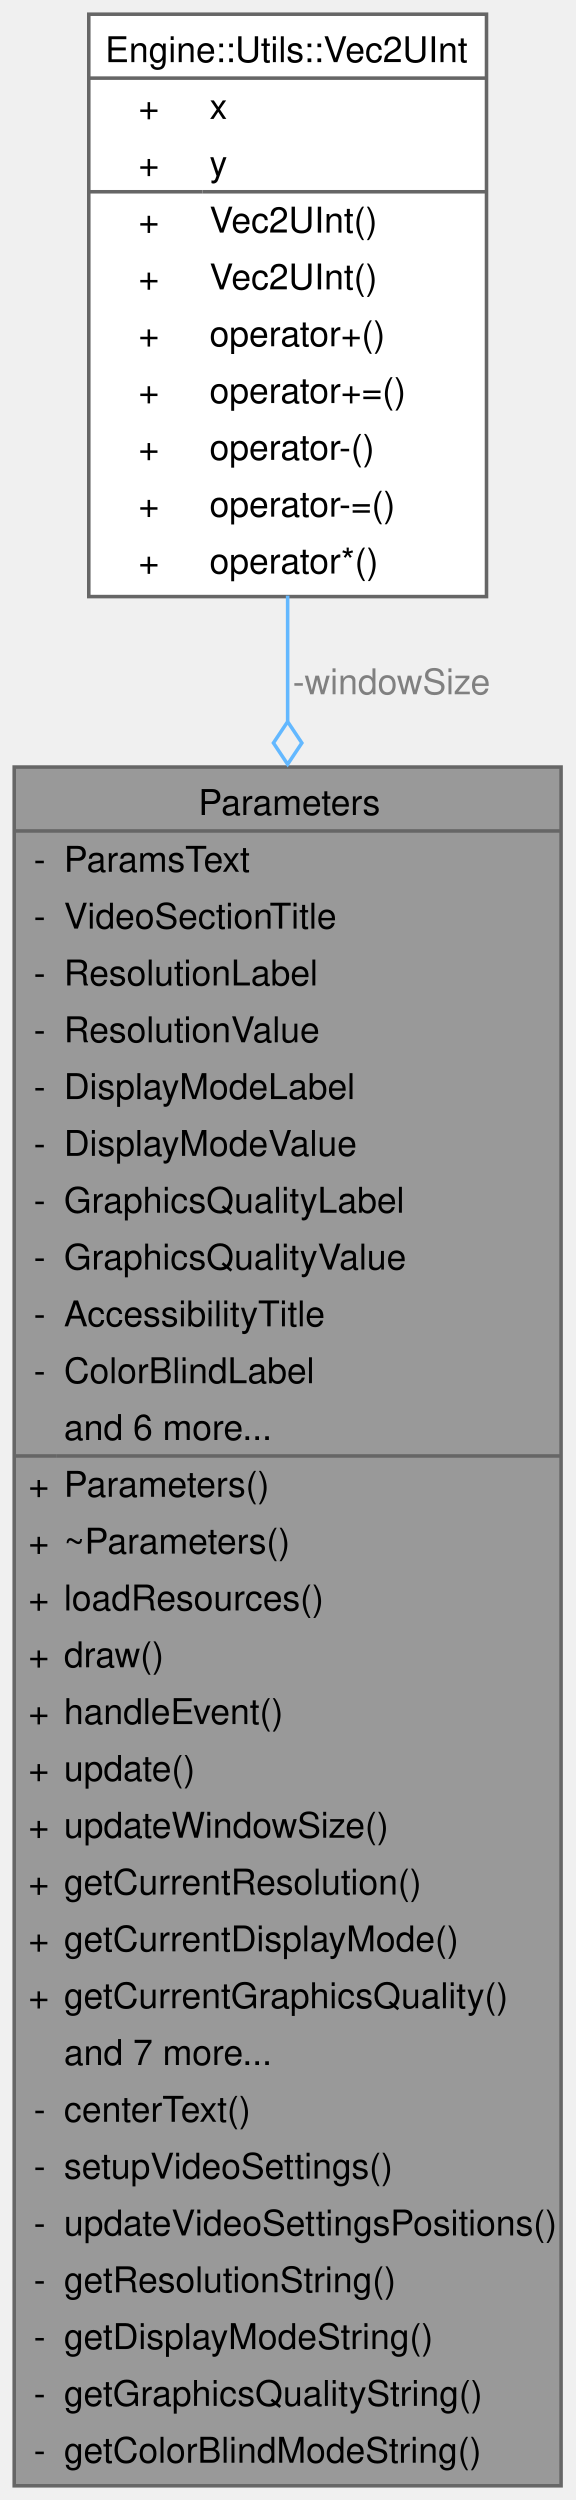
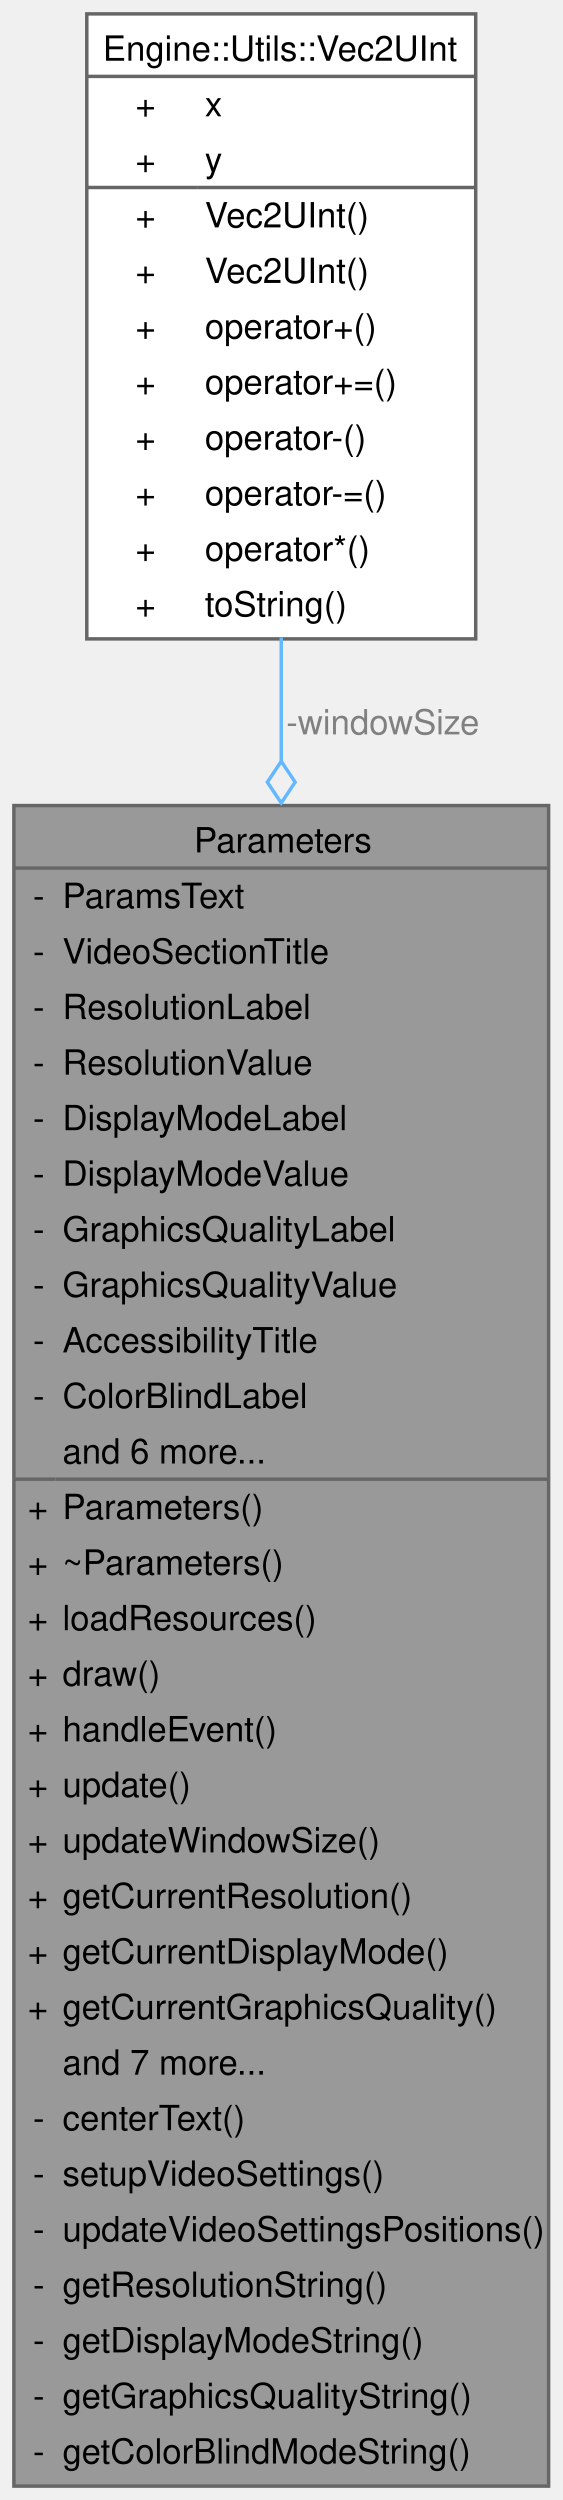
- <svg xmlns="http://www.w3.org/2000/svg" xmlns:xlink="http://www.w3.org/1999/xlink" width="162pt" height="704pt" viewBox="0.00 0.00 162.00 704.00">
-   <g id="graph0" class="graph" transform="scale(1 1) rotate(0) translate(4 700)">
+ <svg xmlns="http://www.w3.org/2000/svg" xmlns:xlink="http://www.w3.org/1999/xlink" width="162pt" height="720pt" viewBox="0.00 0.00 162.00 720.00">
+   <g id="graph0" class="graph" transform="scale(1 1) rotate(0) translate(4 716)">
    <g id="Node000001" class="node">
      <g id="a_Node000001">
        <a xlink:title=" ">
          <polygon fill="#999999" stroke="none" points="154,-484 0,-484 0,0 154,0 154,-484" />
          <text text-anchor="start" x="51.88" y="-470.5" font-family="Helvetica,sans-Serif" font-size="10.00">Parameters</text>
          <text text-anchor="start" x="5.5" y="-454.5" font-family="Helvetica,sans-Serif" font-size="10.00">-</text>
          <text text-anchor="start" x="14" y="-454.5" font-family="Helvetica,sans-Serif" font-size="10.00">ParamsText</text>
          <text text-anchor="start" x="5.5" y="-438.5" font-family="Helvetica,sans-Serif" font-size="10.00">-</text>
          <text text-anchor="start" x="14" y="-438.5" font-family="Helvetica,sans-Serif" font-size="10.00">VideoSectionTitle</text>
          <text text-anchor="start" x="5.5" y="-422.5" font-family="Helvetica,sans-Serif" font-size="10.00">-</text>
          <text text-anchor="start" x="14" y="-422.5" font-family="Helvetica,sans-Serif" font-size="10.00">ResolutionLabel</text>
          <text text-anchor="start" x="5.5" y="-406.5" font-family="Helvetica,sans-Serif" font-size="10.00">-</text>
          <text text-anchor="start" x="14" y="-406.5" font-family="Helvetica,sans-Serif" font-size="10.00">ResolutionValue</text>
          <text text-anchor="start" x="5.5" y="-390.5" font-family="Helvetica,sans-Serif" font-size="10.00">-</text>
          <text text-anchor="start" x="14" y="-390.5" font-family="Helvetica,sans-Serif" font-size="10.00">DisplayModeLabel</text>
          <text text-anchor="start" x="5.5" y="-374.5" font-family="Helvetica,sans-Serif" font-size="10.00">-</text>
          <text text-anchor="start" x="14" y="-374.5" font-family="Helvetica,sans-Serif" font-size="10.00">DisplayModeValue</text>
          <text text-anchor="start" x="5.5" y="-358.5" font-family="Helvetica,sans-Serif" font-size="10.00">-</text>
          <text text-anchor="start" x="14" y="-358.5" font-family="Helvetica,sans-Serif" font-size="10.00">GraphicsQualityLabel</text>
          <text text-anchor="start" x="5.5" y="-342.5" font-family="Helvetica,sans-Serif" font-size="10.00">-</text>
          <text text-anchor="start" x="14" y="-342.5" font-family="Helvetica,sans-Serif" font-size="10.00">GraphicsQualityValue</text>
          <text text-anchor="start" x="5.5" y="-326.5" font-family="Helvetica,sans-Serif" font-size="10.00">-</text>
          <text text-anchor="start" x="14" y="-326.5" font-family="Helvetica,sans-Serif" font-size="10.00">AccessibilityTitle</text>
          <text text-anchor="start" x="5.5" y="-310.5" font-family="Helvetica,sans-Serif" font-size="10.00">-</text>
          <text text-anchor="start" x="14" y="-310.5" font-family="Helvetica,sans-Serif" font-size="10.00">ColorBlindLabel</text>
          <text text-anchor="start" x="14" y="-294.5" font-family="Helvetica,sans-Serif" font-size="10.00">and 6 more...</text>
          <text text-anchor="start" x="4" y="-278.5" font-family="Helvetica,sans-Serif" font-size="10.00">+</text>
          <text text-anchor="start" x="14" y="-278.5" font-family="Helvetica,sans-Serif" font-size="10.00">Parameters()</text>
          <text text-anchor="start" x="4" y="-262.5" font-family="Helvetica,sans-Serif" font-size="10.00">+</text>
          <text text-anchor="start" x="14" y="-262.5" font-family="Helvetica,sans-Serif" font-size="10.00">~Parameters()</text>
          <text text-anchor="start" x="4" y="-246.5" font-family="Helvetica,sans-Serif" font-size="10.00">+</text>
          <text text-anchor="start" x="14" y="-246.5" font-family="Helvetica,sans-Serif" font-size="10.00">loadResources()</text>
          <text text-anchor="start" x="4" y="-230.5" font-family="Helvetica,sans-Serif" font-size="10.00">+</text>
          <text text-anchor="start" x="14" y="-230.5" font-family="Helvetica,sans-Serif" font-size="10.00">draw()</text>
          <text text-anchor="start" x="4" y="-214.5" font-family="Helvetica,sans-Serif" font-size="10.00">+</text>
          <text text-anchor="start" x="14" y="-214.5" font-family="Helvetica,sans-Serif" font-size="10.00">handleEvent()</text>
          <text text-anchor="start" x="4" y="-198.5" font-family="Helvetica,sans-Serif" font-size="10.00">+</text>
          <text text-anchor="start" x="14" y="-198.5" font-family="Helvetica,sans-Serif" font-size="10.00">update()</text>
          <text text-anchor="start" x="4" y="-182.5" font-family="Helvetica,sans-Serif" font-size="10.00">+</text>
          <text text-anchor="start" x="14" y="-182.5" font-family="Helvetica,sans-Serif" font-size="10.00">updateWindowSize()</text>
          <text text-anchor="start" x="4" y="-166.5" font-family="Helvetica,sans-Serif" font-size="10.00">+</text>
          <text text-anchor="start" x="14" y="-166.5" font-family="Helvetica,sans-Serif" font-size="10.00">getCurrentResolution()</text>
          <text text-anchor="start" x="4" y="-150.5" font-family="Helvetica,sans-Serif" font-size="10.00">+</text>
          <text text-anchor="start" x="14" y="-150.5" font-family="Helvetica,sans-Serif" font-size="10.00">getCurrentDisplayMode()</text>
          <text text-anchor="start" x="4" y="-134.5" font-family="Helvetica,sans-Serif" font-size="10.00">+</text>
          <text text-anchor="start" x="14" y="-134.5" font-family="Helvetica,sans-Serif" font-size="10.00">getCurrentGraphicsQuality()</text>
          <text text-anchor="start" x="14" y="-118.5" font-family="Helvetica,sans-Serif" font-size="10.00">and 7 more...</text>
          <text text-anchor="start" x="5.5" y="-102.5" font-family="Helvetica,sans-Serif" font-size="10.00">-</text>
          <text text-anchor="start" x="14" y="-102.5" font-family="Helvetica,sans-Serif" font-size="10.00">centerText()</text>
          <text text-anchor="start" x="5.5" y="-86.5" font-family="Helvetica,sans-Serif" font-size="10.00">-</text>
          <text text-anchor="start" x="14" y="-86.5" font-family="Helvetica,sans-Serif" font-size="10.00">setupVideoSettings()</text>
          <text text-anchor="start" x="5.5" y="-70.5" font-family="Helvetica,sans-Serif" font-size="10.00">-</text>
          <text text-anchor="start" x="14" y="-70.5" font-family="Helvetica,sans-Serif" font-size="10.00">updateVideoSettingsPositions()</text>
          <text text-anchor="start" x="5.5" y="-54.5" font-family="Helvetica,sans-Serif" font-size="10.00">-</text>
          <text text-anchor="start" x="14" y="-54.5" font-family="Helvetica,sans-Serif" font-size="10.00">getResolutionString()</text>
          <text text-anchor="start" x="5.5" y="-38.5" font-family="Helvetica,sans-Serif" font-size="10.00">-</text>
          <text text-anchor="start" x="14" y="-38.5" font-family="Helvetica,sans-Serif" font-size="10.00">getDisplayModeString()</text>
          <text text-anchor="start" x="5.5" y="-22.5" font-family="Helvetica,sans-Serif" font-size="10.00">-</text>
          <text text-anchor="start" x="14" y="-22.5" font-family="Helvetica,sans-Serif" font-size="10.00">getGraphicsQualityString()</text>
          <text text-anchor="start" x="5.5" y="-6.5" font-family="Helvetica,sans-Serif" font-size="10.00">-</text>
          <text text-anchor="start" x="14" y="-6.5" font-family="Helvetica,sans-Serif" font-size="10.00">getColorBlindModeString()</text>
          <polygon fill="#666666" stroke="#666666" points="0,-466 0,-466 154,-466 154,-466 0,-466" />
          <polygon fill="#666666" stroke="#666666" points="0,-290 0,-290 12,-290 12,-290 0,-290" />
          <polygon fill="#666666" stroke="#666666" points="12,-290 12,-290 154,-290 154,-290 12,-290" />
          <polygon fill="none" stroke="#666666" points="0,0 0,-484 154,-484 154,0 0,0" />
        </a>
      </g>
    </g>
    <g id="Node000002" class="node">
      <g id="a_Node000002">
        <a xlink:href="classEngine_1_1Utils_1_1Vec2UInt.html" target="_top" xlink:title=" ">
-           <polygon fill="white" stroke="none" points="133,-696 21,-696 21,-532 133,-532 133,-696" />
-           <text text-anchor="start" x="25.62" y="-682.5" font-family="Helvetica,sans-Serif" font-size="10.00">Engine::Utils::Vec2UInt</text>
+           <polygon fill="white" stroke="none" points="133,-712 21,-712 21,-532 133,-532 133,-712" />
+           <text text-anchor="start" x="25.62" y="-698.5" font-family="Helvetica,sans-Serif" font-size="10.00">Engine::Utils::Vec2UInt</text>
+           <text text-anchor="start" x="35" y="-682.5" font-family="Helvetica,sans-Serif" font-size="10.00">+</text>
+           <text text-anchor="start" x="55" y="-682.5" font-family="Helvetica,sans-Serif" font-size="10.00">x</text>
          <text text-anchor="start" x="35" y="-666.5" font-family="Helvetica,sans-Serif" font-size="10.00">+</text>
-           <text text-anchor="start" x="55" y="-666.5" font-family="Helvetica,sans-Serif" font-size="10.00">x</text>
+           <text text-anchor="start" x="55" y="-666.5" font-family="Helvetica,sans-Serif" font-size="10.00">y</text>
          <text text-anchor="start" x="35" y="-650.5" font-family="Helvetica,sans-Serif" font-size="10.00">+</text>
-           <text text-anchor="start" x="55" y="-650.5" font-family="Helvetica,sans-Serif" font-size="10.00">y</text>
+           <text text-anchor="start" x="55" y="-650.5" font-family="Helvetica,sans-Serif" font-size="10.00">Vec2UInt()</text>
          <text text-anchor="start" x="35" y="-634.5" font-family="Helvetica,sans-Serif" font-size="10.00">+</text>
          <text text-anchor="start" x="55" y="-634.5" font-family="Helvetica,sans-Serif" font-size="10.00">Vec2UInt()</text>
          <text text-anchor="start" x="35" y="-618.5" font-family="Helvetica,sans-Serif" font-size="10.00">+</text>
-           <text text-anchor="start" x="55" y="-618.5" font-family="Helvetica,sans-Serif" font-size="10.00">Vec2UInt()</text>
+           <text text-anchor="start" x="55" y="-618.5" font-family="Helvetica,sans-Serif" font-size="10.00">operator+()</text>
          <text text-anchor="start" x="35" y="-602.5" font-family="Helvetica,sans-Serif" font-size="10.00">+</text>
-           <text text-anchor="start" x="55" y="-602.5" font-family="Helvetica,sans-Serif" font-size="10.00">operator+()</text>
+           <text text-anchor="start" x="55" y="-602.5" font-family="Helvetica,sans-Serif" font-size="10.00">operator+=()</text>
          <text text-anchor="start" x="35" y="-586.5" font-family="Helvetica,sans-Serif" font-size="10.00">+</text>
-           <text text-anchor="start" x="55" y="-586.5" font-family="Helvetica,sans-Serif" font-size="10.00">operator+=()</text>
+           <text text-anchor="start" x="55" y="-586.5" font-family="Helvetica,sans-Serif" font-size="10.00">operator-()</text>
          <text text-anchor="start" x="35" y="-570.5" font-family="Helvetica,sans-Serif" font-size="10.00">+</text>
-           <text text-anchor="start" x="55" y="-570.5" font-family="Helvetica,sans-Serif" font-size="10.00">operator-()</text>
+           <text text-anchor="start" x="55" y="-570.5" font-family="Helvetica,sans-Serif" font-size="10.00">operator-=()</text>
          <text text-anchor="start" x="35" y="-554.5" font-family="Helvetica,sans-Serif" font-size="10.00">+</text>
-           <text text-anchor="start" x="55" y="-554.5" font-family="Helvetica,sans-Serif" font-size="10.00">operator-=()</text>
+           <text text-anchor="start" x="55" y="-554.5" font-family="Helvetica,sans-Serif" font-size="10.00">operator*()</text>
          <text text-anchor="start" x="35" y="-538.5" font-family="Helvetica,sans-Serif" font-size="10.00">+</text>
-           <text text-anchor="start" x="55" y="-538.5" font-family="Helvetica,sans-Serif" font-size="10.00">operator*()</text>
-           <polygon fill="#666666" stroke="#666666" points="21,-678 21,-678 133,-678 133,-678 21,-678" />
-           <polygon fill="#666666" stroke="#666666" points="21,-646 21,-646 53,-646 53,-646 21,-646" />
-           <polygon fill="#666666" stroke="#666666" points="53,-646 53,-646 133,-646 133,-646 53,-646" />
-           <polygon fill="none" stroke="#666666" points="21,-532 21,-696 133,-696 133,-532 21,-532" />
+           <text text-anchor="start" x="55" y="-538.5" font-family="Helvetica,sans-Serif" font-size="10.00">toString()</text>
+           <polygon fill="#666666" stroke="#666666" points="21,-694 21,-694 133,-694 133,-694 21,-694" />
+           <polygon fill="#666666" stroke="#666666" points="21,-662 21,-662 53,-662 53,-662 21,-662" />
+           <polygon fill="#666666" stroke="#666666" points="53,-662 53,-662 133,-662 133,-662 53,-662" />
+           <polygon fill="none" stroke="#666666" points="21,-532 21,-712 133,-712 133,-532 21,-532" />
        </a>
      </g>
    </g>
    <g id="edge1_Node000001_Node000002" class="edge">
      <g id="a_edge1_Node000001_Node000002">
        <a xlink:title=" ">
-           <path fill="none" stroke="#63b8ff" d="M77,-532.26C77,-521.13 77,-509.26 77,-496.91" />
-           <polygon fill="none" stroke="#63b8ff" points="77,-496.78 73,-490.78 77,-484.78 81,-490.78 77,-496.78" />
+           <path fill="none" stroke="#63b8ff" d="M77,-532.38C77,-521.12 77,-509.19 77,-496.85" />
+           <polygon fill="none" stroke="#63b8ff" points="77,-496.74 73,-490.74 77,-484.74 81,-490.74 77,-496.74" />
        </a>
      </g>
      <text text-anchor="middle" x="106.25" y="-504.5" font-family="Helvetica,sans-Serif" font-size="10.00" fill="grey"> -windowSize</text>
    </g>
  </g>
</svg>
